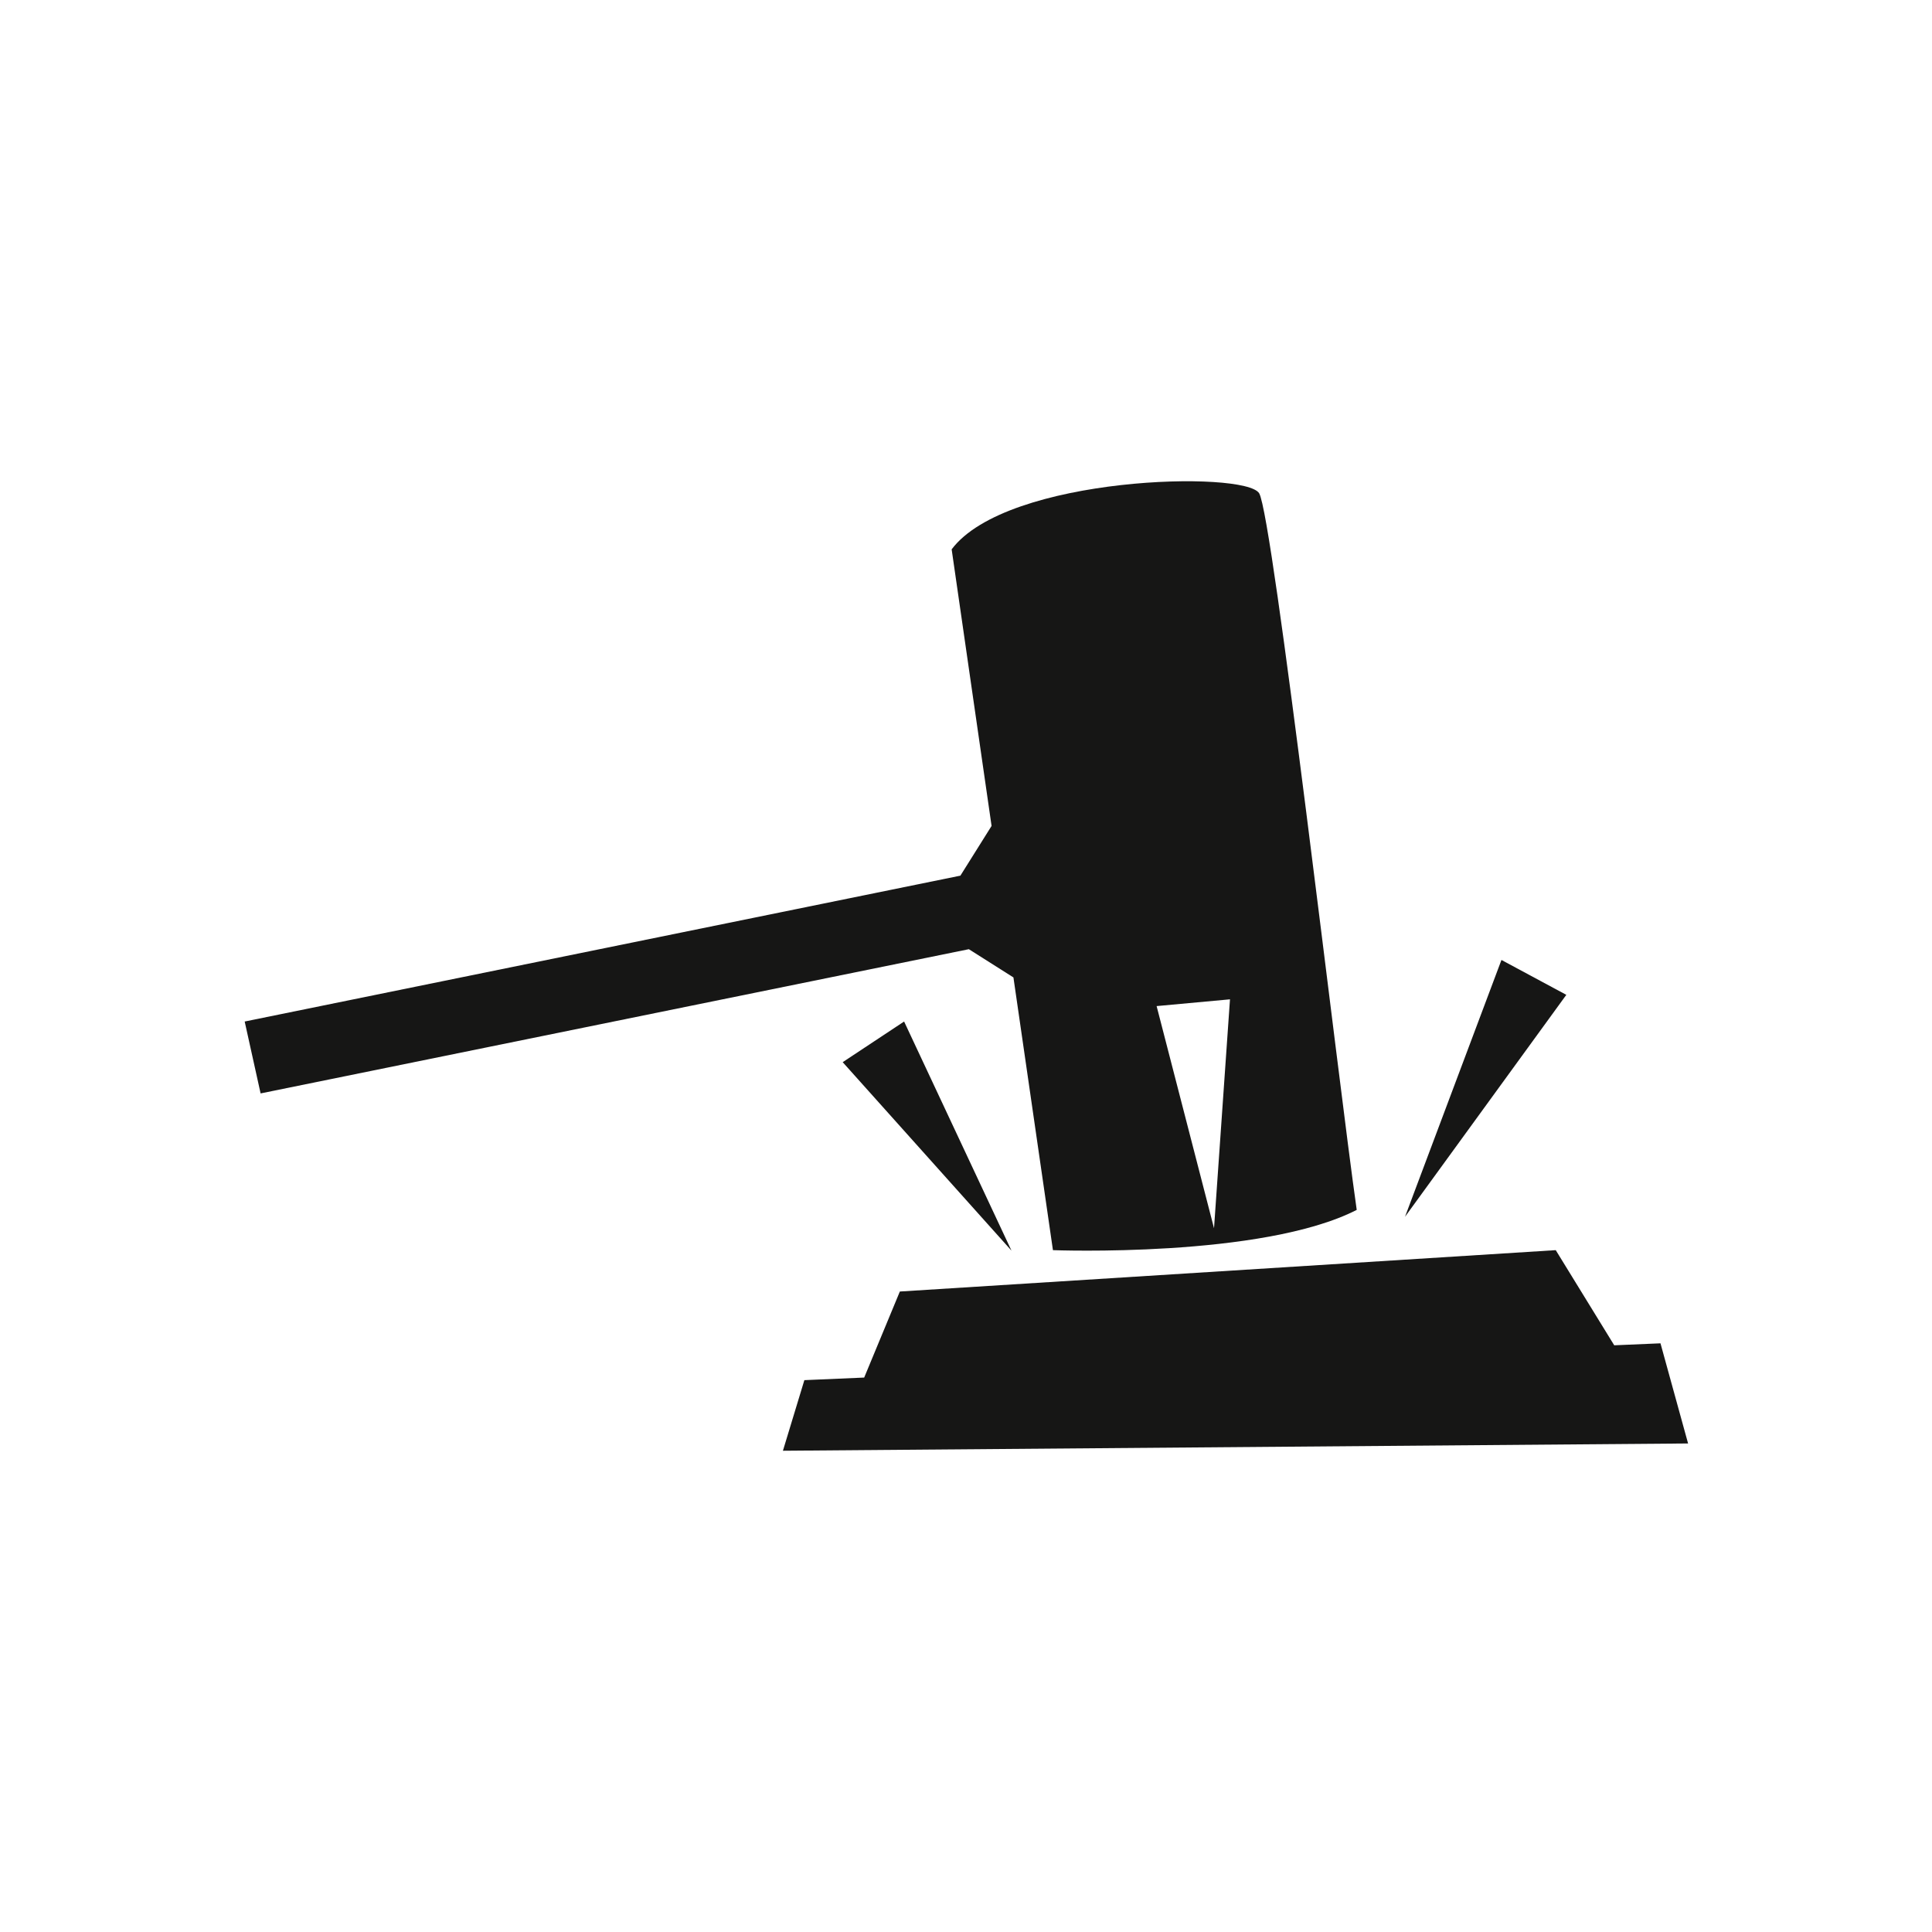
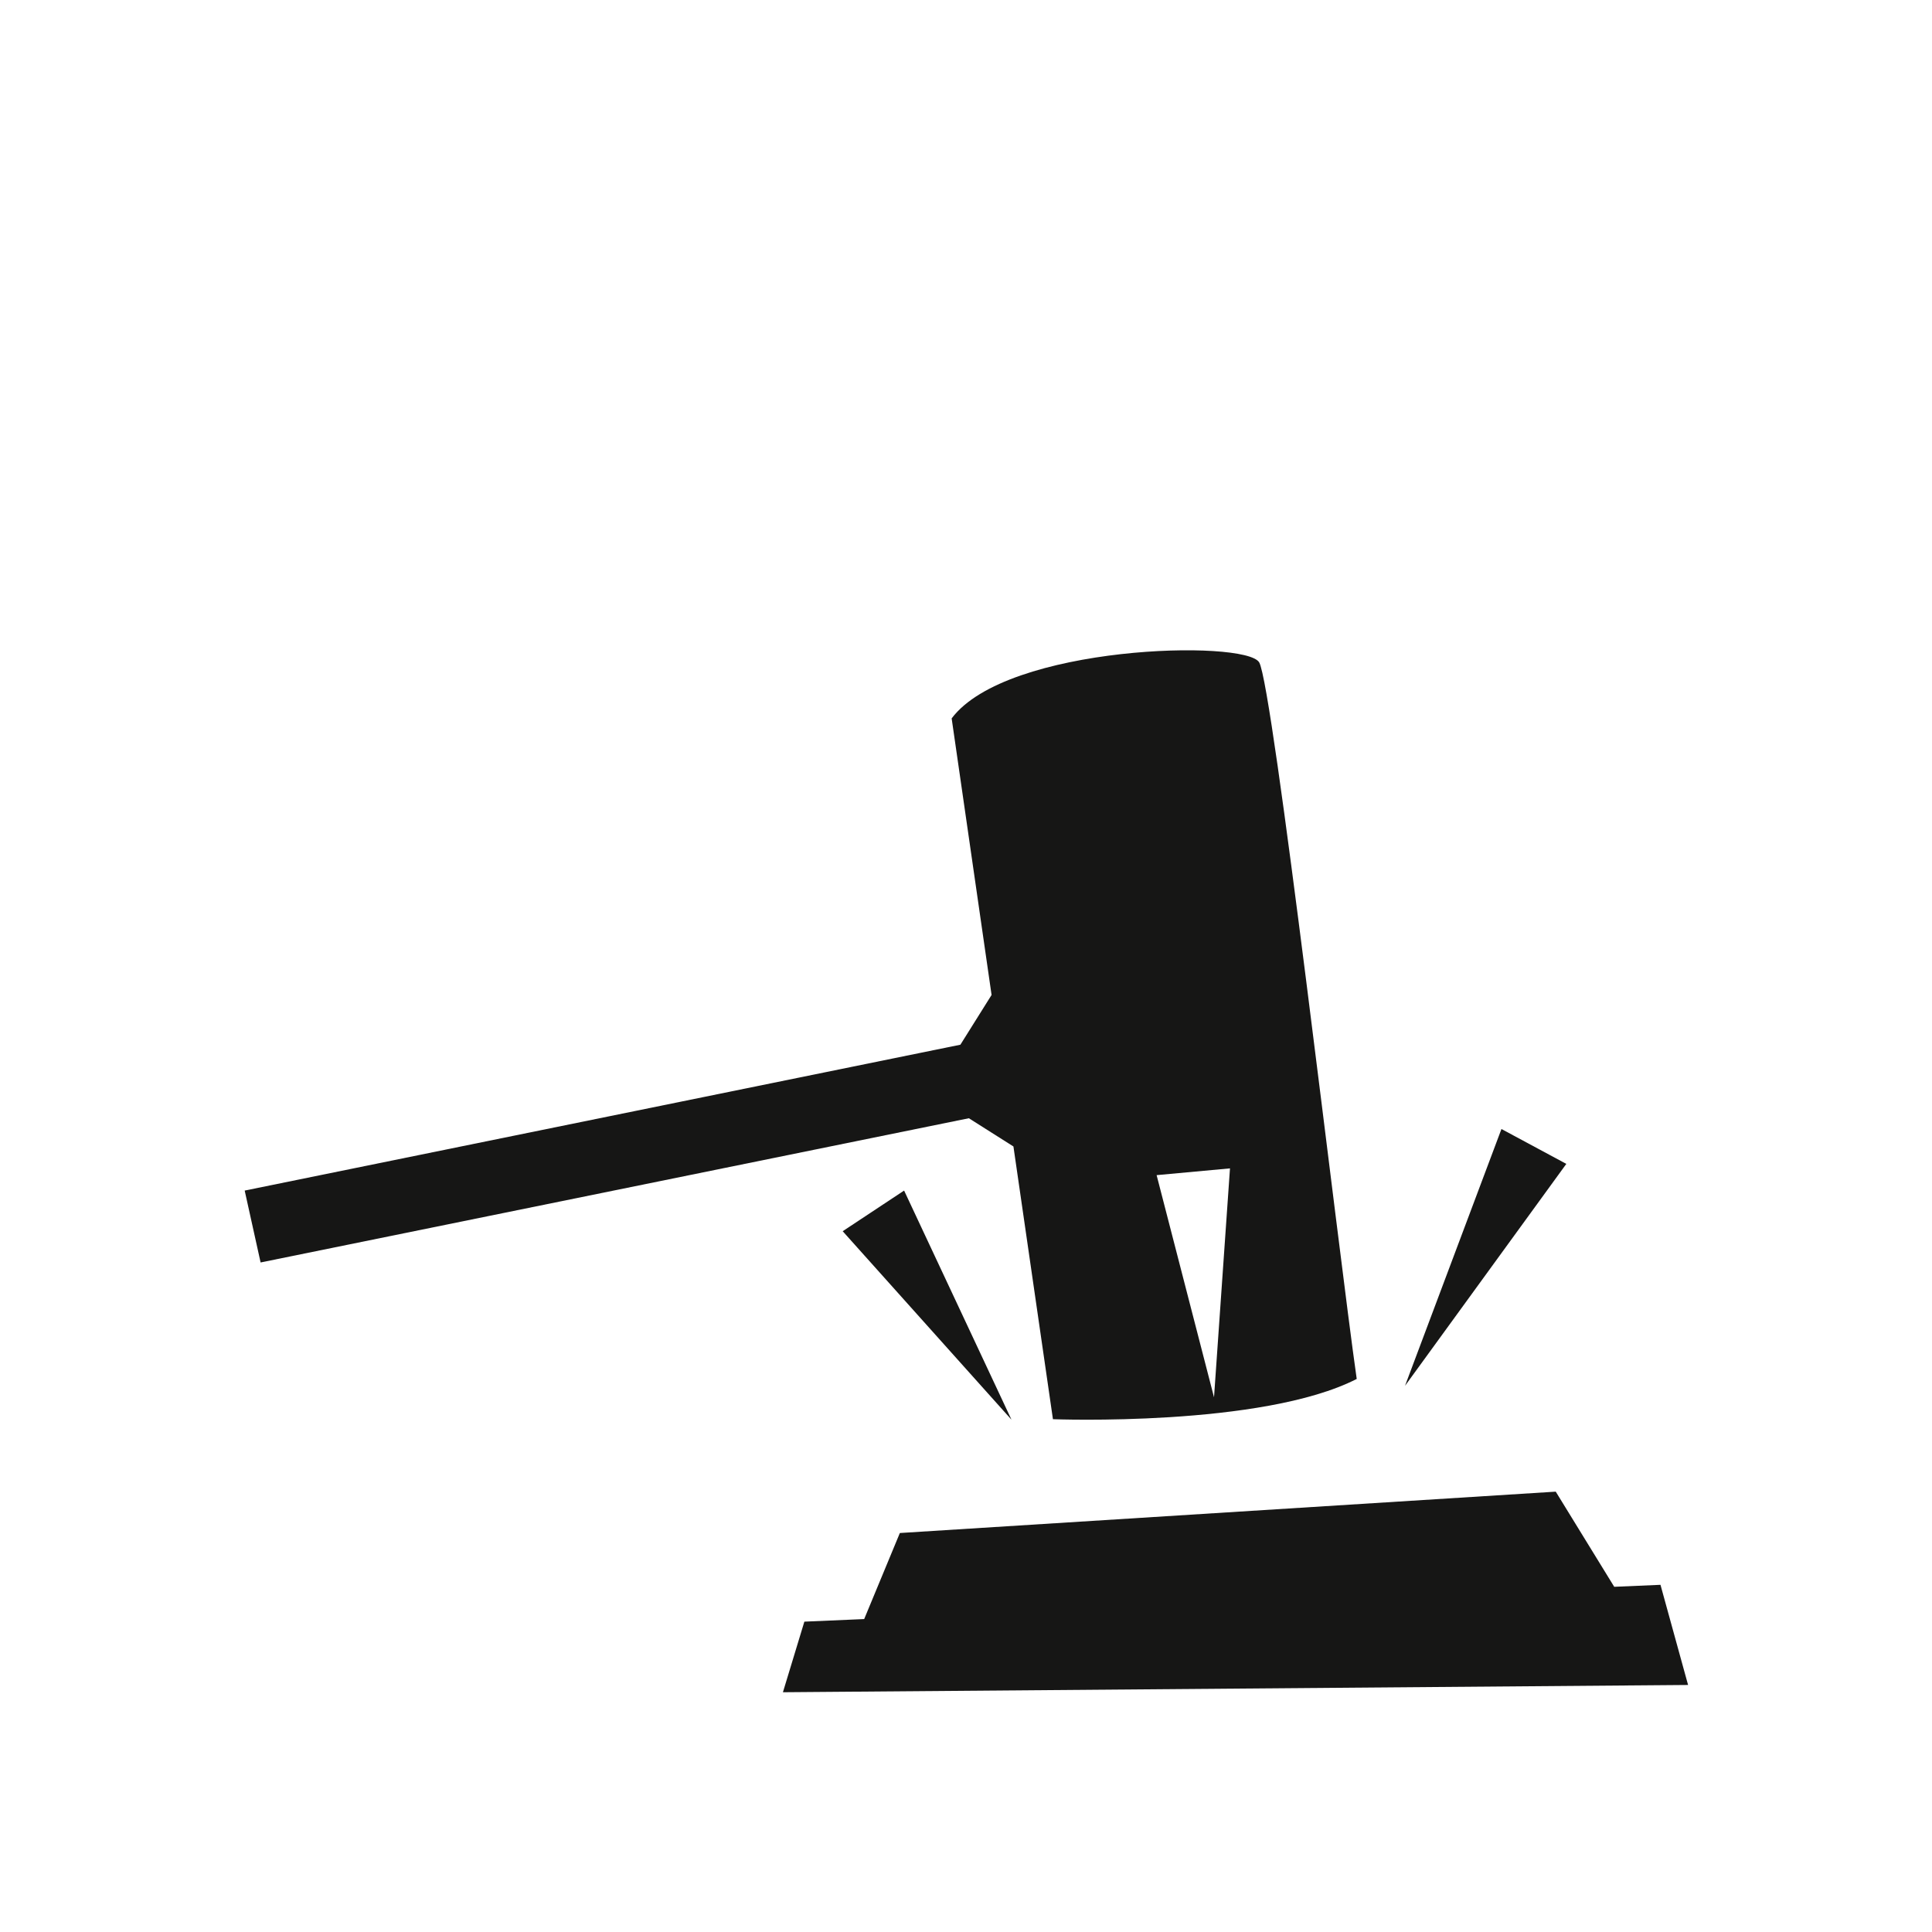
<svg xmlns="http://www.w3.org/2000/svg" version="1.1" x="0px" y="0px" width="80px" height="80px" viewBox="0 0 80 80" enable-background="new 0 0 80 80" xml:space="preserve">
  <g id="repères">
    <rect x="88" y="54" display="none" fill="#FF0000" width="10" height="10" />
  </g>
  <g id="icons">
    <g id="left-arrow" display="none">
      <g>
        <line display="inline" fill="none" stroke="#000000" stroke-width="5" stroke-linecap="round" stroke-miterlimit="10" x1="10" y1="40" x2="40.5" y2="10" />
        <line display="inline" fill="none" stroke="#000000" stroke-width="5" stroke-linecap="round" stroke-miterlimit="10" x1="10" y1="40" x2="40.499" y2="70.5" />
      </g>
      <path display="inline" d="M15.442,40.033l26.513-26.078c0.909-0.895,0.923-2.356,0.027-3.266    c-0.895-0.909-2.355-0.921-3.265-0.027L10.544,38.373c-0.002,0.002-0.004,0.005-0.006,0.007c-0.002,0.002-0.005,0.004-0.008,0.006    c-0.053,0.053-0.091,0.114-0.138,0.169c-0.051,0.062-0.107,0.12-0.151,0.186c-0.043,0.065-0.074,0.136-0.109,0.205    c-0.035,0.065-0.076,0.128-0.104,0.196c-0.03,0.074-0.046,0.15-0.069,0.226c-0.02,0.067-0.046,0.132-0.059,0.2    c-0.016,0.078-0.018,0.156-0.024,0.234c-0.006,0.069-0.02,0.138-0.02,0.207c0,0.077,0.012,0.153,0.021,0.23    c0.006,0.07,0.006,0.141,0.021,0.211c0.014,0.075,0.041,0.146,0.062,0.219c0.021,0.07,0.035,0.141,0.062,0.209    c0.028,0.07,0.069,0.135,0.105,0.202c0.035,0.067,0.063,0.136,0.104,0.2c0.042,0.063,0.097,0.12,0.146,0.182    c0.047,0.059,0.087,0.12,0.142,0.175c0.002,0.003,0.005,0.004,0.008,0.007c0.002,0.003,0.003,0.005,0.005,0.007l28.172,28.173    c0.451,0.451,1.042,0.676,1.633,0.676s1.182-0.225,1.633-0.676c0.901-0.901,0.901-2.363,0-3.266L15.442,40.033z" />
    </g>
    <g id="right-arrow" display="none">
      <g>
        <line display="inline" fill="none" stroke="#000000" stroke-width="5" stroke-linecap="round" stroke-miterlimit="10" x1="70" y1="40" x2="39.5" y2="10" />
        <line display="inline" fill="none" stroke="#000000" stroke-width="5" stroke-linecap="round" stroke-miterlimit="10" x1="70" y1="40" x2="39.501" y2="70.5" />
      </g>
      <path display="inline" d="M64.558,40.033L38.045,13.955c-0.909-0.895-0.923-2.356-0.027-3.266    c0.895-0.909,2.355-0.921,3.266-0.027l28.173,27.711c0.002,0.002,0.004,0.005,0.006,0.007c0.003,0.002,0.005,0.004,0.008,0.006    c0.053,0.053,0.091,0.114,0.138,0.169c0.051,0.062,0.107,0.12,0.152,0.186c0.043,0.065,0.073,0.136,0.109,0.205    c0.035,0.065,0.075,0.128,0.104,0.196c0.029,0.074,0.046,0.15,0.068,0.226c0.02,0.067,0.047,0.132,0.06,0.2    c0.016,0.078,0.018,0.156,0.024,0.234c0.006,0.069,0.02,0.138,0.02,0.207c0.001,0.077-0.012,0.153-0.02,0.23    c-0.007,0.07-0.007,0.141-0.021,0.211c-0.014,0.075-0.041,0.146-0.062,0.219c-0.021,0.07-0.034,0.141-0.062,0.209    c-0.028,0.07-0.069,0.135-0.104,0.202s-0.063,0.136-0.105,0.2c-0.041,0.063-0.096,0.12-0.145,0.182    c-0.048,0.059-0.088,0.12-0.143,0.175c-0.002,0.003-0.005,0.004-0.008,0.007c-0.002,0.003-0.003,0.005-0.005,0.007L41.297,69.824    c-0.45,0.451-1.042,0.676-1.632,0.676s-1.182-0.225-1.633-0.676c-0.901-0.901-0.901-2.363,0-3.266L64.558,40.033z" />
    </g>
    <g id="close" display="none">
      <g>
        <line display="inline" fill="none" stroke="#000000" stroke-width="9" stroke-miterlimit="10" x1="10" y1="10" x2="70.25" y2="70.25" />
        <line display="inline" fill="none" stroke="#000000" stroke-width="9" stroke-miterlimit="10" x1="70.25" y1="10" x2="10" y2="70.25" />
      </g>
      <polygon display="inline" points="73.432,13.182 67.068,6.818 40.125,33.761 13.182,6.818 6.818,13.182 33.761,40.125     6.818,67.068 13.182,73.432 40.125,46.488 67.068,73.432 73.432,67.068 46.488,40.125   " />
      <g display="inline">
        <line fill="none" stroke="#000000" stroke-width="18" stroke-miterlimit="10" x1="10" y1="10" x2="70.25" y2="70.25" />
        <line fill="none" stroke="#000000" stroke-width="18" stroke-miterlimit="10" x1="70.25" y1="10" x2="10" y2="70.25" />
      </g>
      <polygon display="inline" points="76.614,16.364 63.886,3.636 40.125,27.397 16.364,3.636 3.636,16.364 27.397,40.125     3.636,63.886 16.364,76.614 40.125,52.854 63.886,76.614 76.614,63.886 52.854,40.125   " />
    </g>
    <path id="trashcan" display="none" d="M17.75,25.167v44.5h44.5v-44.5H17.75z M30.111,59.778c0,1.363-1.108,2.472-2.472,2.472   c-1.364,0-2.472-1.108-2.472-2.472V35.056c0-1.364,1.108-2.473,2.472-2.473c1.364,0,2.472,1.108,2.472,2.473V59.778z    M42.473,59.778c0,1.363-1.108,2.472-2.473,2.472s-2.472-1.108-2.472-2.472V35.056c0-1.364,1.108-2.473,2.472-2.473   s2.473,1.108,2.473,2.473V59.778z M54.834,59.778c0,1.363-1.108,2.472-2.473,2.472s-2.473-1.108-2.473-2.472V35.056   c0-1.364,1.108-2.473,2.473-2.473s2.473,1.108,2.473,2.473V59.778z M64.723,15.277v4.945H15.277v-4.945h14.119   c2.225,0,4.032-2.717,4.032-4.944h13.141c0,2.227,1.804,4.944,4.032,4.944H64.723z" />
    <path id="magnifier" display="none" d="M69.477,58.907L52.599,42.029c7.014-14.545-3.59-31.724-19.958-31.724   c-12.203,0-22.136,9.933-22.136,22.139c0,16.105,16.675,26.72,31.183,20.208l17.022,17.021   C63.552,70.081,69.893,63.919,69.477,58.907z M32.64,47.226c-8.148,0-14.779-6.631-14.779-14.781   c0-8.148,6.631-14.779,14.779-14.779c8.152,0,14.784,6.631,14.784,14.779C47.424,40.594,40.792,47.226,32.64,47.226z" />
    <g id="forbidden" display="none">
      <g display="inline">
        <path d="M40,16.306c13.064,0,23.693,10.629,23.693,23.694c0,13.065-10.629,23.694-23.693,23.694     c-13.065,0-23.694-10.629-23.694-23.694C16.306,26.935,26.935,16.306,40,16.306 M40,10.306     c-16.399,0-29.694,13.294-29.694,29.694S23.601,69.694,40,69.694S69.693,56.399,69.693,40S56.399,10.306,40,10.306L40,10.306z" />
      </g>
      <g display="inline">
        <polygon points="57,37 23,37 23,43 57,43 57,37    " />
      </g>
    </g>
    <g id="warning" display="none">
      <g display="inline">
        <path d="M40,23.417L60.292,64H19.708L40,23.417 M40,10L10,70h60L40,10L40,10z" />
      </g>
      <g display="inline">
        <path d="M42.737,55.696v5.369h-5.475v-5.369H42.737z M41.203,53.604h-2.476l-1.325-10.742v-6.695h5.163v6.695L41.203,53.604z" />
      </g>
    </g>
    <polygon id="download" display="none" points="50,48 50,10 29,10 29,48 17.373,48 40,70.627 62.627,48  " />
    <polygon id="upload" display="none" points="30,32 30,70 51,70 51,32 62.627,32 40,9.373 17.373,32  " />
    <g display="none">
      <line display="inline" fill="none" stroke="#000000" stroke-width="2.839" stroke-miterlimit="10" x1="30.623" y1="22.623" x2="49.628" y2="41.627" />
      <line display="inline" fill="none" stroke="#000000" stroke-width="2.839" stroke-miterlimit="10" x1="49.628" y1="22.623" x2="30.623" y2="41.627" />
    </g>
    <g id="no_image" display="none">
      <polygon display="inline" points="29.619,40.623 29.619,40.623 31.626,42.632 31.627,42.631 32.63,43.635 40.125,36.141     47.62,43.635 48.623,42.631 48.624,42.632 50.632,40.623 50.632,40.623 51.635,39.619 44.141,32.125 51.635,24.63 50.632,23.627     50.632,23.626 48.624,21.619 48.624,21.619 47.62,20.615 40.125,28.11 32.63,20.615 31.627,21.619 31.626,21.619 29.619,23.626     29.619,23.627 28.615,24.63 36.11,32.125 28.615,39.619   " />
      <path display="inline" d="M10,10v45v15h59h1V10H10z M66,55H14V14h52V55z" />
    </g>
    <path id="microphone" display="none" d="M50.056,37.486c0,5.553-4.503,10.056-10.056,10.056c-5.553,0-10.056-4.503-10.056-10.056   V19.889c0-5.553,4.502-10.056,10.056-10.056c5.553,0,10.056,4.502,10.056,10.056V37.486z M60.111,32.458v5.028   c0,11.108-9.005,20.11-20.111,20.11s-20.111-9.002-20.111-20.11v-5.028h5.028v5.028c0,8.317,6.766,15.083,15.083,15.083   s15.083-6.766,15.083-15.083v-5.028H60.111z M42.514,65.139v-5.027h-5.027v5.027H27.431v5.027h25.139v-5.027H42.514z" />
    <g display="none">
      <rect x="11" y="24" display="inline" fill="#00FFFF" width="59" height="24" />
      <path display="inline" d="M69,25v22H11V25H69 M70,24h-0.721H11.382H10v0.537v22.566V48h1.382h57.897H70v-0.896V24.537V24L70,24z" />
    </g>
    <polygon display="none" fill="none" stroke="#161615" stroke-miterlimit="10" points="58.5,24.5 56.062,24.844 55.812,21.844    58.5,21.812  " />
    <g display="none">
      <polygon display="inline" fill="none" stroke="#161615" stroke-width="0.25" stroke-miterlimit="10" points="52.375,30.125     52.084,31.083 64.375,30.984 64,29.625   " />
      <polygon display="inline" fill="none" stroke="#161615" stroke-width="0.25" stroke-miterlimit="10" points="53.078,30.354     53.672,28.922 62.578,28.359 63.547,29.938   " />
      <path display="inline" fill="none" stroke="#161615" stroke-width="0.25" stroke-miterlimit="10" d="M55.75,28.359    c0,0,2.844,0.109,4.125-0.547c-0.25-1.75-1.137-9.417-1.324-9.729s-3.426-0.239-4.176,0.761    C54.531,19.938,55.75,28.359,55.75,28.359z" />
      <rect x="40.975" y="24.668" transform="matrix(-0.9765 0.2157 -0.2157 -0.9765 100.7717 39.3383)" display="inline" fill="none" stroke="#161615" stroke-width="0.264" stroke-miterlimit="10" width="14.529" height="1" />
      <g display="inline">
        <polygon fill="#161615" points="53.729,25.255 55.188,28.366 52.896,25.807    " />
      </g>
      <g display="inline">
        <polygon fill="#161615" points="60.531,27.906 61.841,24.419 62.722,24.893    " />
      </g>
      <g display="inline">
        <polygon fill="#161615" points="58.154,24.954 57.938,28.062 57.158,25.046    " />
      </g>
      <polygon display="inline" fill="none" stroke="#161615" stroke-width="0.264" stroke-miterlimit="10" points="55.214,24.656     54.078,23.938 54.917,22.599 56.928,23.683   " />
    </g>
    <g id="sold" display="none">
      <polygon display="inline" fill="#161615" points="68.928,53.289 67.299,53.358 65.239,50.007 42.14,51.465 40.883,54.495     38.776,54.586 38.021,57.072 69.9,56.815   " />
      <polygon display="inline" fill="#161615" points="42.289,41.955 46.07,50.024 40.125,43.387   " />
      <polygon display="inline" fill="#161615" points="59.931,48.831 63.327,39.788 65.612,41.016   " />
      <path display="inline" fill="#161615" d="M54.794,23.353c-0.486-0.81-8.886-0.621-10.831,1.973c0.16,1.12,0.751,5.209,1.406,9.741    l-1.098,1.751l-34.9,7.709l0.56,2.532l34.637-7.652l1.57,0.994c0.744,5.146,1.391,9.605,1.391,9.605s7.376,0.284,10.699-1.418    C57.58,44.049,55.28,24.164,54.794,23.353z M53.203,49.236l-2.021-7.824l2.584-0.238L53.203,49.236z" />
    </g>
    <g id="sold_1_">
-       <polygon fill="#161615" points="68.757,55.624 66.842,55.706 64.42,51.766 37.261,53.479 35.784,57.042 33.307,57.149     32.419,60.072 69.9,59.771   " />
-       <polygon fill="#161615" points="37.437,42.299 41.883,51.786 34.894,43.982   " />
-       <polygon fill="#161615" points="58.179,50.383 62.172,39.75 64.858,41.194   " />
-       <path fill="#161615" d="M52.14,20.427c-0.572-0.953-10.447-0.729-12.734,2.32c0.188,1.317,0.883,6.125,1.653,11.453l-1.291,2.059    l-29.636,6.04l0.659,2.977l29.327-5.972l1.846,1.169c0.875,6.05,1.636,11.293,1.636,11.293s8.672,0.334,12.579-1.667    C55.415,44.761,52.711,21.381,52.14,20.427z M50.27,50.859l-2.377-9.199l3.038-0.28L50.27,50.859z" />
+       <polygon fill="#161615" points="68.757,65.624 66.842,65.706 64.42,61.766 37.261,63.479 35.784,67.042 33.307,67.149     32.419,70.072 69.9,69.771   " />
+       <polygon fill="#161615" points="37.437,49.299 41.883,58.786 34.894,50.982   " />
+       <polygon fill="#161615" points="58.179,57.383 62.172,46.75 64.858,48.194   " />
+       <path fill="#161615" d="M52.14,27.427c-0.572-0.953-10.447-0.729-12.734,2.32c0.188,1.317,0.883,6.125,1.653,11.452l-1.291,2.06    l-29.636,6.04l0.659,2.977l29.327-5.972l1.846,1.169c0.875,6.05,1.636,11.293,1.636,11.293s8.672,0.334,12.579-1.667    C55.415,51.761,52.711,28.381,52.14,27.427z M50.27,57.859l-2.377-9.199l3.038-0.28L50.27,57.859z" />
    </g>
    <g id="edit" display="none">
      <rect x="34.763" y="6.83" transform="matrix(0.7071 0.7071 -0.7071 0.7071 38.9863 -19.0124)" display="inline" width="15.362" height="61.451" />
      <polygon display="inline" points="13.114,56.024 23.977,66.887 10.399,69.602   " />
    </g>
  </g>
</svg>
